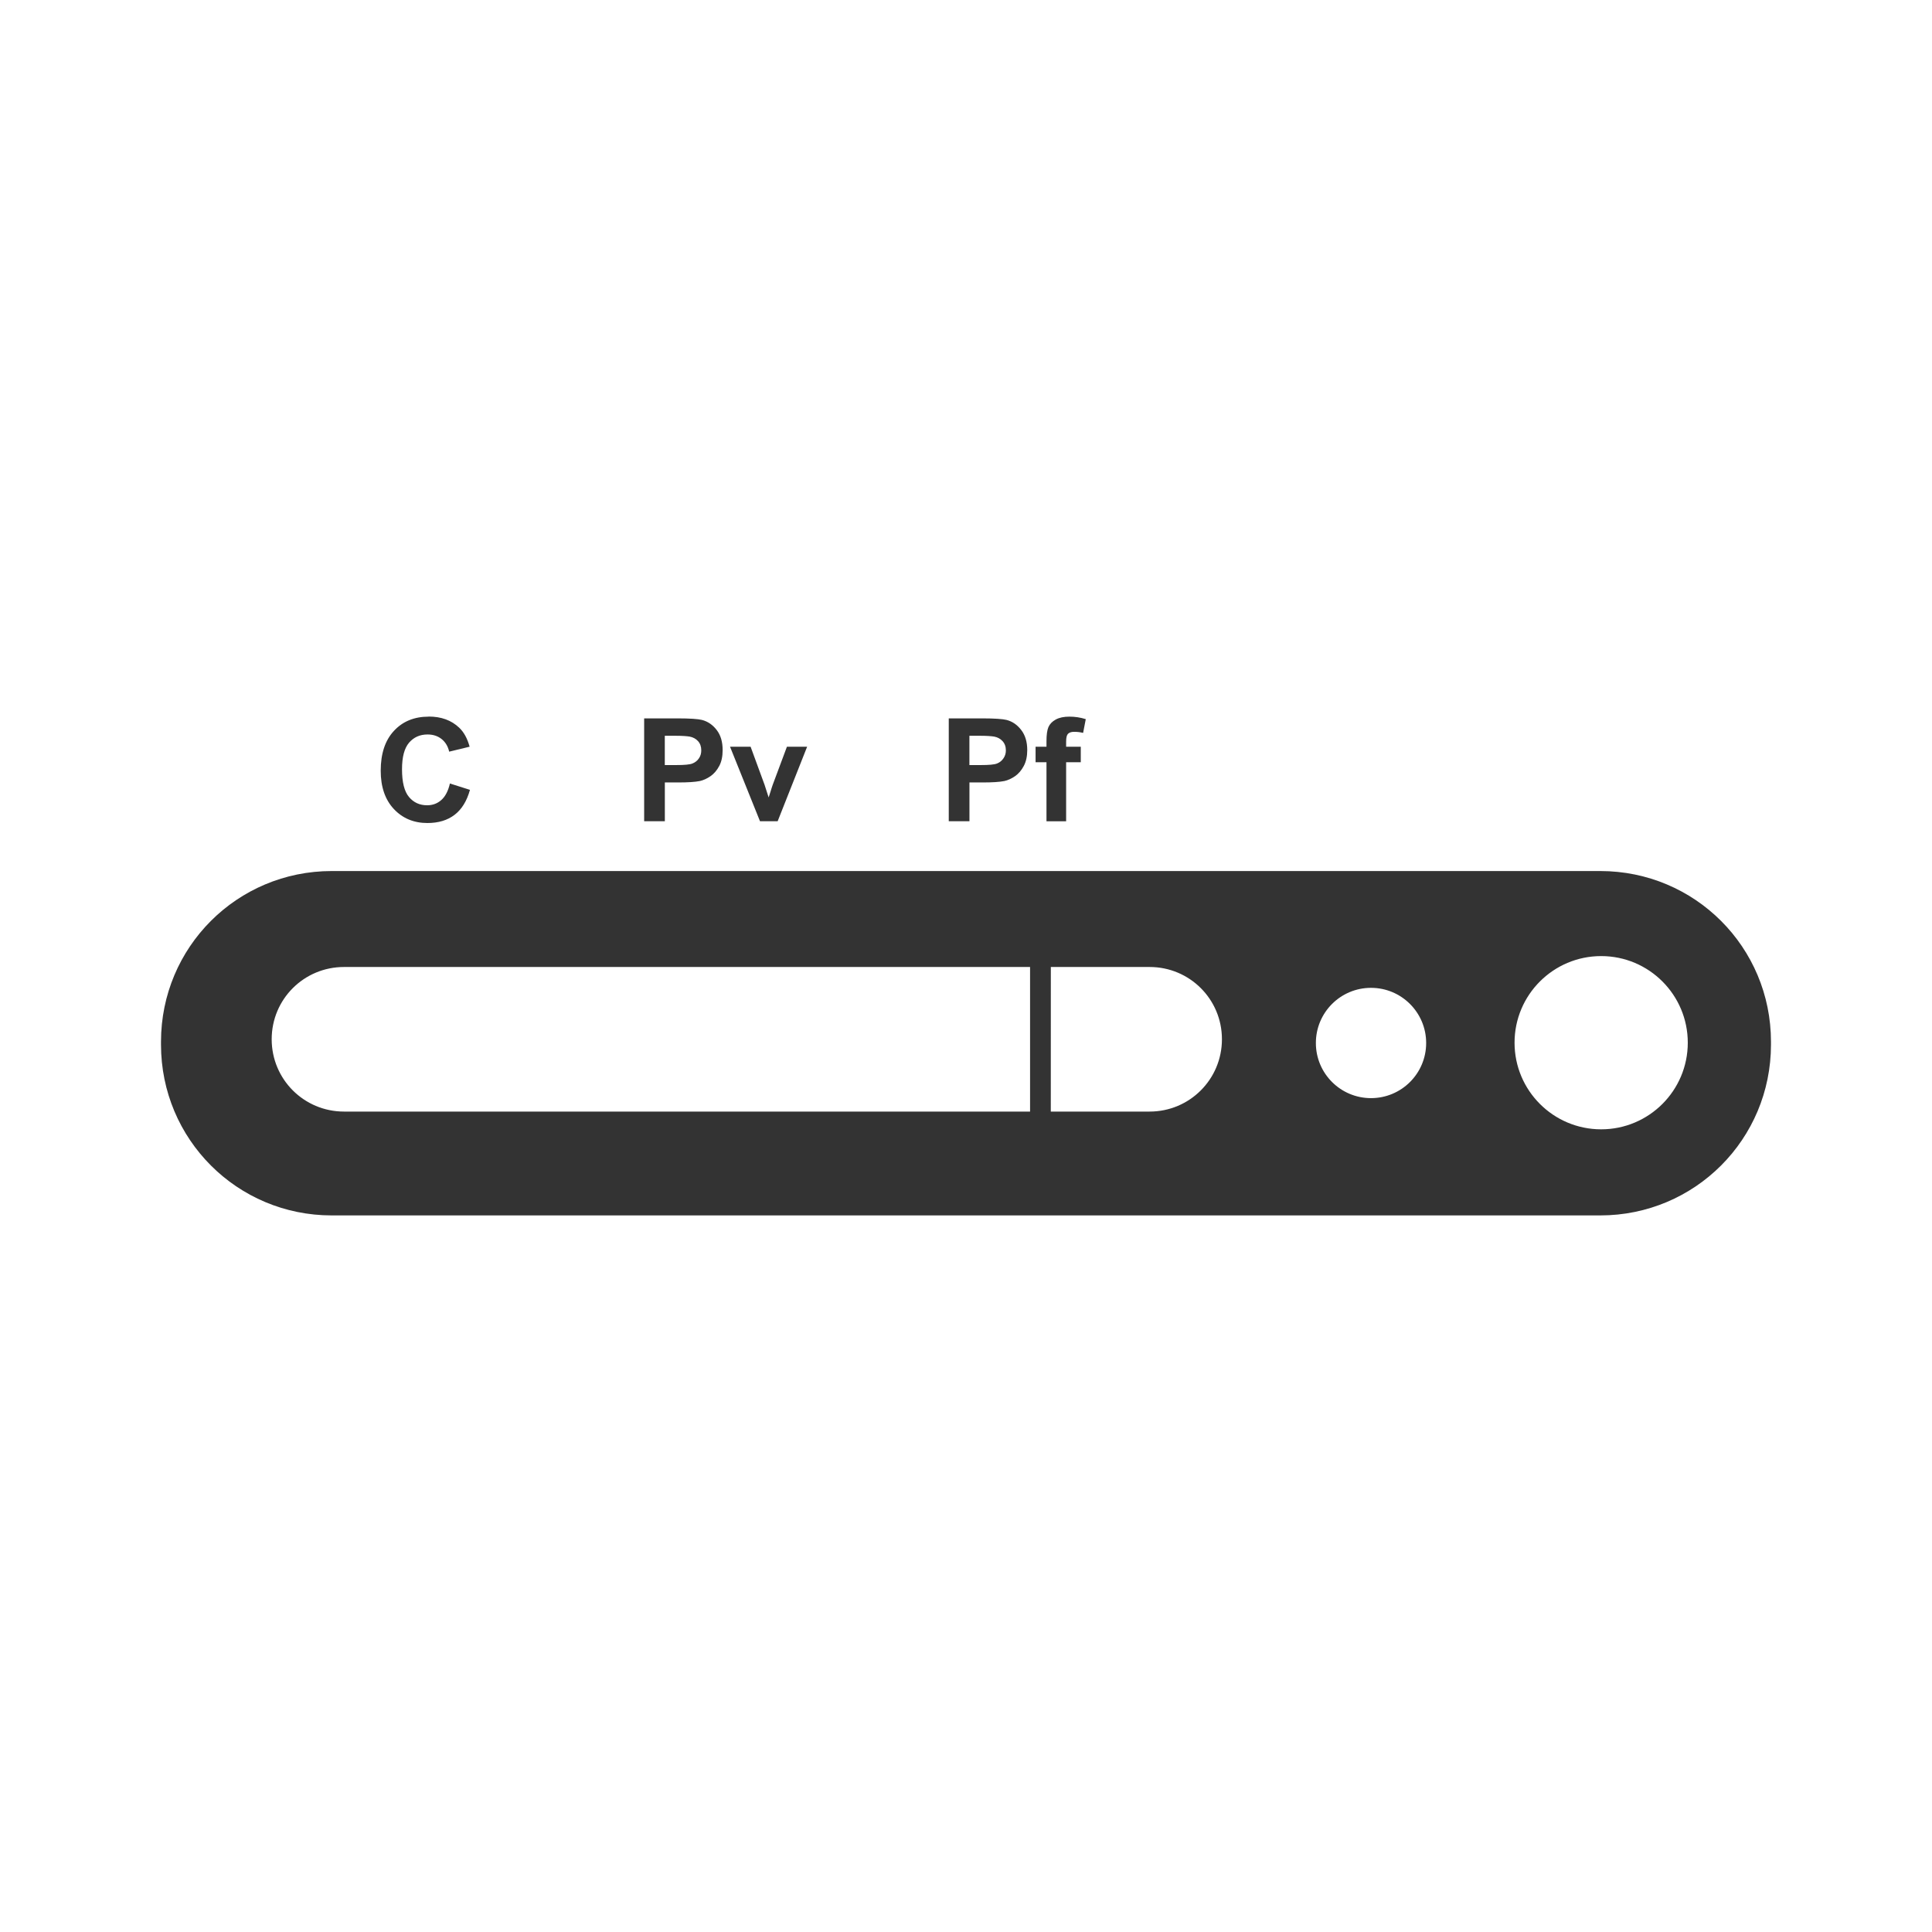
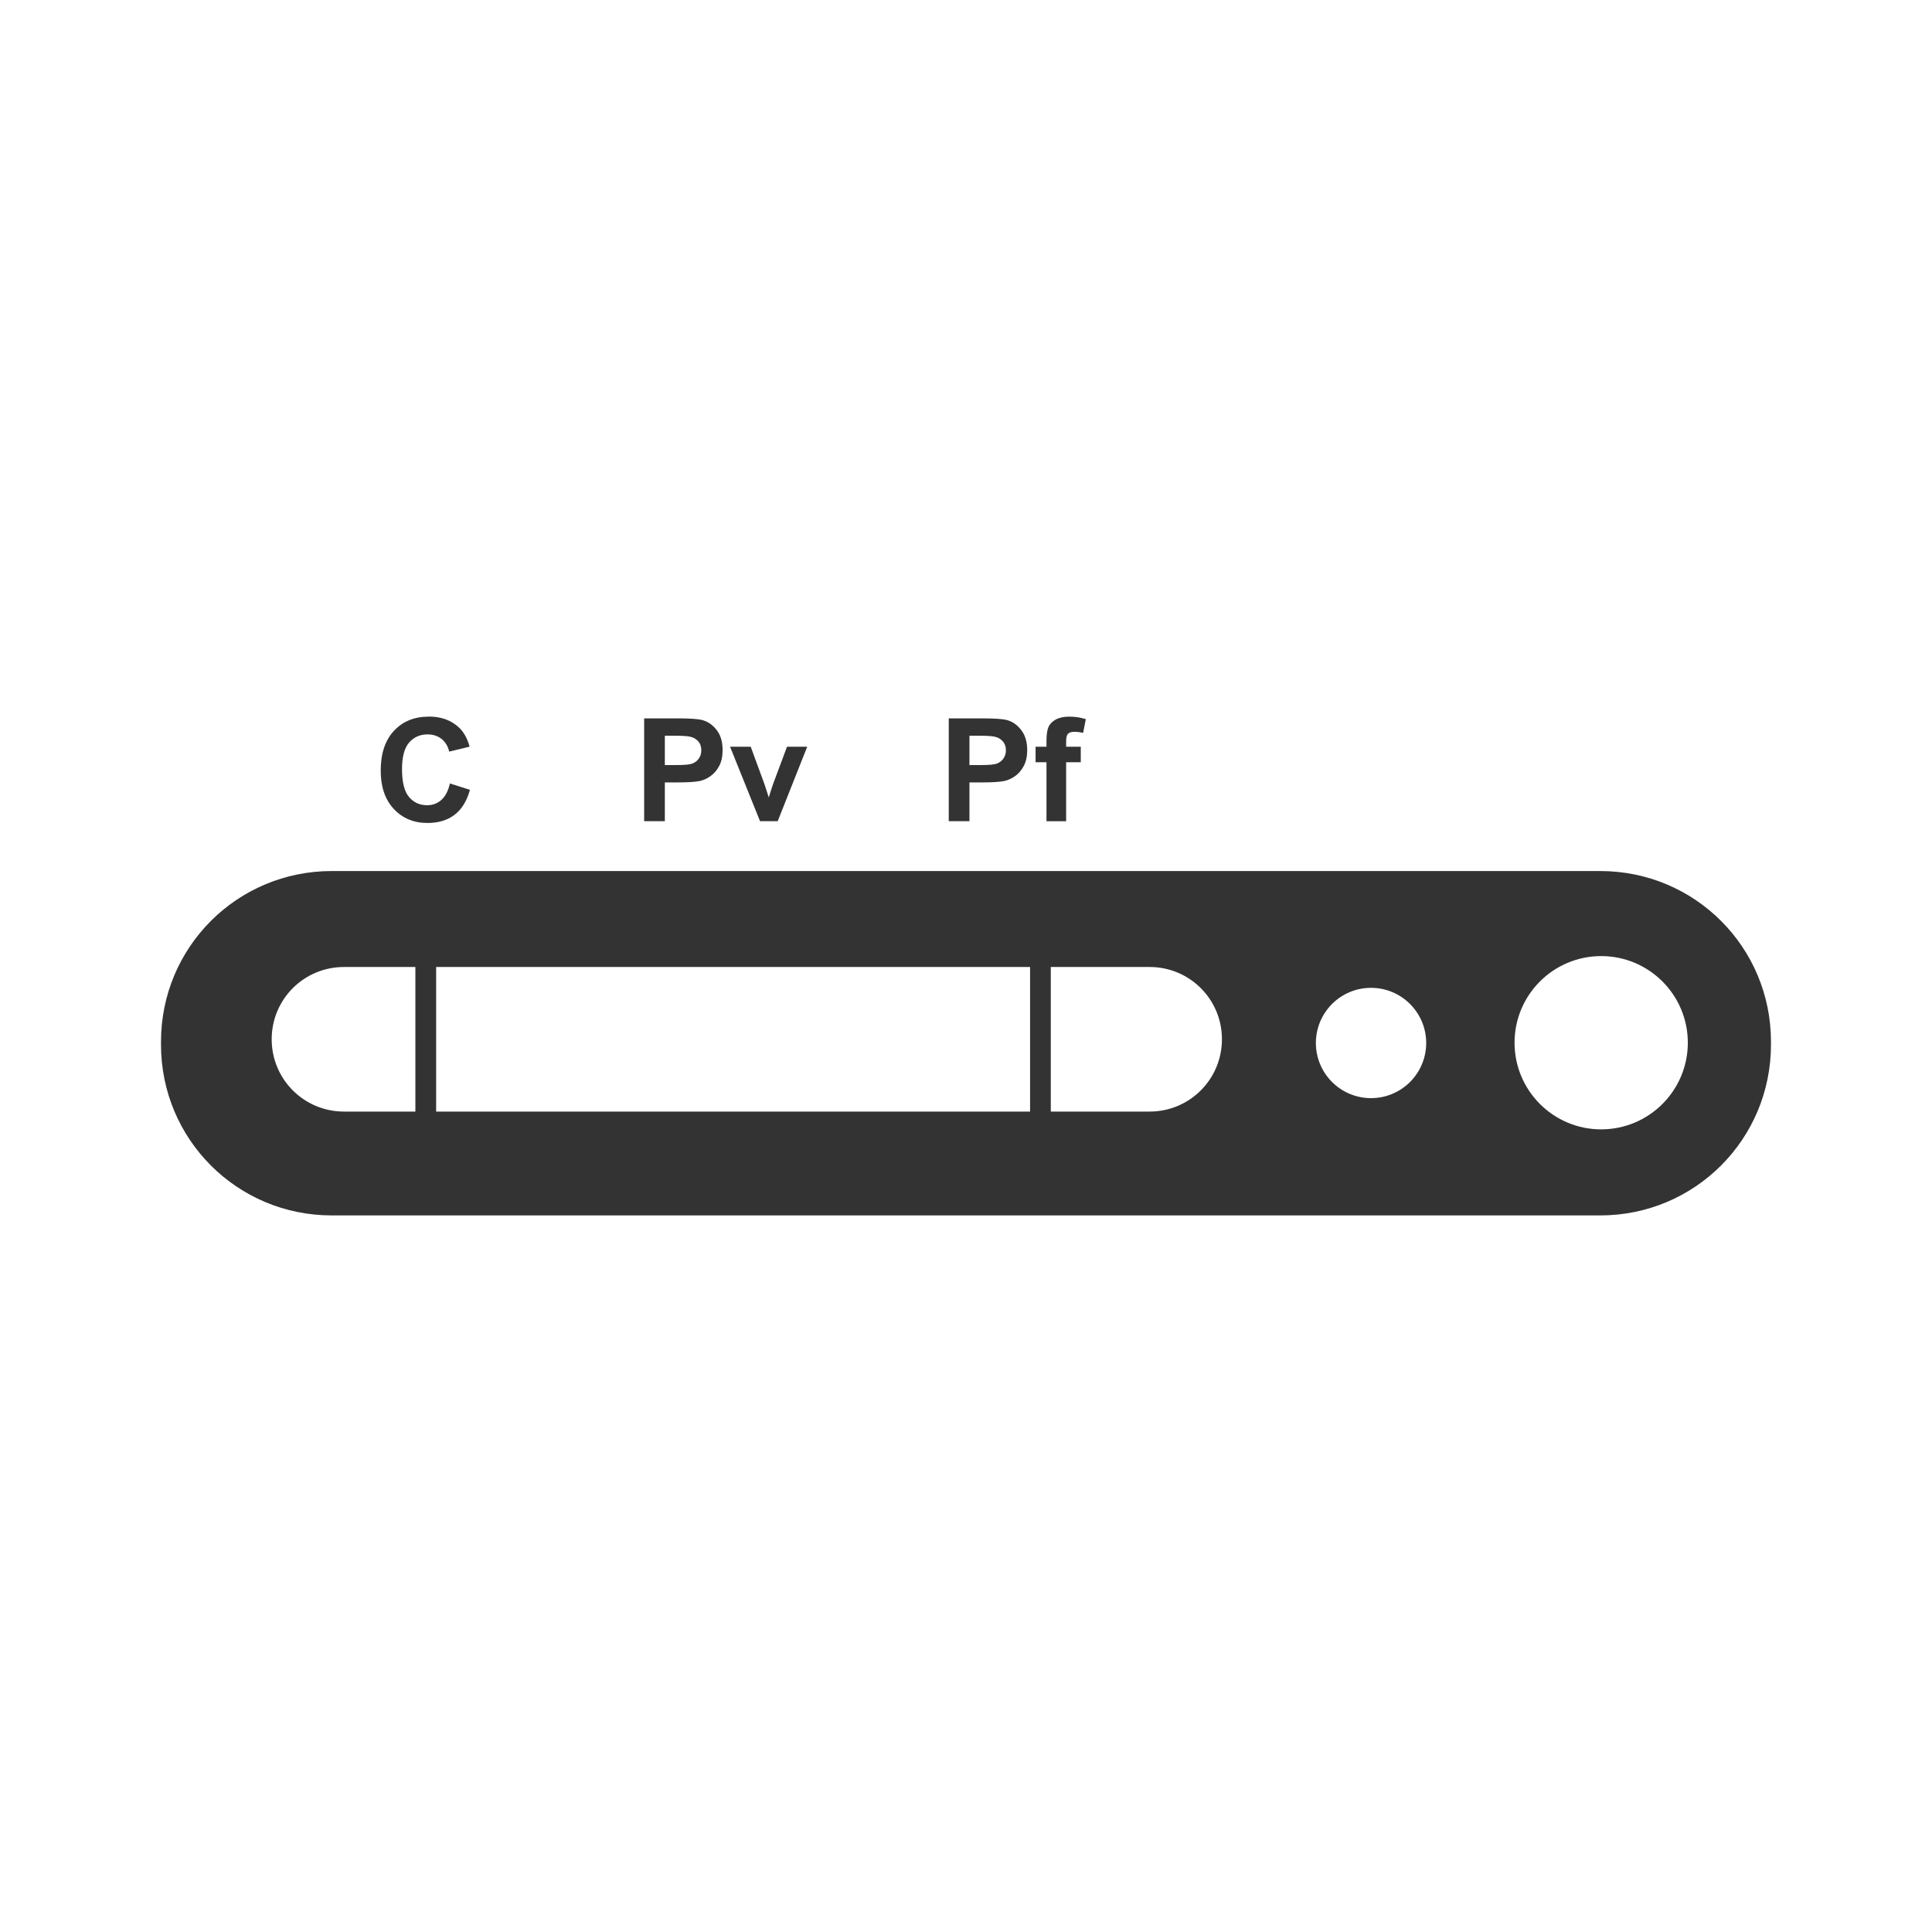
<svg xmlns="http://www.w3.org/2000/svg" id="svg8" height="48" width="48" version="1.1" enable-background="new" viewBox="0 0 12.7 12.7">
  <g id="layer1" transform="translate(0,-284.3)" fill="#333">
-     <path id="text9299" d="m10.65 17.803v0.002c-0.356 0-0.645 0.117-0.863 0.354-0.219 0.235-0.328 0.565-0.328 0.99 0 0.402 0.109 0.719 0.326 0.951 0.218 0.232 0.496 0.348 0.834 0.348 0.273 0 0.497-0.068 0.674-0.203 0.178-0.136 0.306-0.342 0.383-0.621l-0.498-0.158c-0.043 0.187-0.115 0.323-0.213 0.41-0.098 0.087-0.215 0.131-0.352 0.131-0.185 0-0.335-0.067-0.451-0.205-0.116-0.137-0.174-0.368-0.174-0.691 0-0.304 0.059-0.524 0.176-0.66 0.118-0.136 0.27-0.203 0.459-0.203 0.137 0 0.253 0.038 0.348 0.113 0.096 0.077 0.159 0.182 0.189 0.314l0.508-0.123c-0.057-0.206-0.143-0.363-0.259-0.472-0.194-0.185-0.446-0.277-0.758-0.277zm15.918 0.002c-0.135 0-0.249 0.023-0.338 0.072-0.088 0.048-0.148 0.111-0.182 0.188-0.032 0.076-0.048 0.192-0.048 0.347v0.141h-0.271v0.385h0.271v1.467h0.488v-1.467h0.364v-0.385h-0.364v-0.131c0-0.094 0.015-0.157 0.045-0.189 0.031-0.032 0.082-0.051 0.152-0.051 0.072 0 0.147 0.007 0.225 0.027l0.066-0.342c-0.133-0.042-0.269-0.062-0.408-0.062zm-10.564 0.043v2.555h0.514v-0.963h0.336c0.233 0 0.411-0.011 0.533-0.035 0.09-0.02 0.179-0.061 0.266-0.121 0.088-0.061 0.16-0.147 0.217-0.254 0.057-0.107 0.084-0.238 0.084-0.395 0-0.203-0.048-0.368-0.146-0.496-0.098-0.129-0.221-0.214-0.367-0.252-0.095-0.024-0.299-0.039-0.611-0.039zm7.568 0v2.555h0.514v-0.963h0.334c0.233 0 0.411-0.011 0.533-0.035 0.09-0.02 0.179-0.061 0.266-0.121 0.088-0.061 0.16-0.147 0.217-0.254 0.057-0.107 0.086-0.238 0.086-0.395 0-0.203-0.05-0.368-0.148-0.496-0.098-0.129-0.219-0.214-0.365-0.252-0.095-0.024-0.299-0.039-0.611-0.039zm-7.055 0.432h0.25c0.185 0 0.308 0.01 0.369 0.021 0.083 0.016 0.153 0.053 0.207 0.113 0.054 0.06 0.08 0.135 0.08 0.229 0 0.076-0.019 0.142-0.059 0.199-0.038 0.057-0.092 0.1-0.16 0.127-0.068 0.028-0.204 0.039-0.406 0.039h-0.281zm7.568 0h0.248c0.185 0 0.308 0.01 0.369 0.021 0.083 0.016 0.153 0.053 0.207 0.113 0.054 0.06 0.082 0.135 0.082 0.229 0 0.076-0.021 0.142-0.061 0.199-0.038 0.057-0.09 0.1-0.158 0.127-0.068 0.028-0.204 0.039-0.406 0.039h-0.281zm-5.947 0.273 0.744 1.85h0.439l0.732-1.85h-0.502l-0.352 0.943c-0.019 0.052-0.035 0.105-0.051 0.158-0.007 0.024-0.024 0.078-0.051 0.158l-0.102-0.316-0.346-0.943zm-9.896 3.088c-2.35 0-4.242 1.891-4.242 4.242v0.07c0 2.35 1.892 4.244 4.242 4.244h31.516c2.35 0 4.242-1.893 4.242-4.244v-0.07c0-2.351-1.892-4.242-4.242-4.242zm31.539 2.113c1.189 1.2e-7 2.152 0.964 2.152 2.152-1.2e-7 1.189-0.964 2.152-2.152 2.152-1.189-1.2e-7 -2.152-0.964-2.152-2.152 1.2e-7 -1.189 0.964-2.152 2.152-2.152zm-31.234 0.271h17.045v3.592h-17.045c-0.995 0-1.797-0.802-1.797-1.797 0-0.995 0.802-1.795 1.797-1.795zm17.561 0h2.454c0.995 0 1.797 0.8 1.797 1.795 0 0.995-0.802 1.797-1.797 1.797h-2.455zm7.954 0.518c0.757-0.001 1.372 0.614 1.371 1.371-0 0.757-0.614 1.37-1.371 1.369-0.756-0-1.369-0.613-1.369-1.369-0.001-0.757 0.612-1.371 1.369-1.371z" transform="matrix(.26458 0 0 .26458 0 284.3)" />
+     <path id="text9299" d="m10.65 17.803v0.002c-0.356 0-0.644 0.117-0.863 0.353-0.219 0.235-0.328 0.565-0.328 0.99 0 0.402 0.109 0.719 0.326 0.952 0.218 0.231 0.496 0.347 0.834 0.347 0.273 0 0.497-0.068 0.674-0.203 0.178-0.136 0.306-0.342 0.383-0.621l-0.498-0.158c-0.043 0.187-0.115 0.323-0.213 0.41-0.099 0.087-0.215 0.131-0.352 0.131-0.185 0-0.335-0.068-0.451-0.205s-0.174-0.369-0.174-0.692c0-0.304 0.059-0.524 0.176-0.66 0.118-0.135 0.27-0.203 0.459-0.203 0.137 0 0.253 0.039 0.348 0.113 0.096 0.077 0.159 0.183 0.189 0.315l0.508-0.123c-0.058-0.205-0.144-0.362-0.26-0.471-0.194-0.185-0.446-0.277-0.758-0.277zm15.918 0.002c-0.135 0-0.248 0.023-0.338 0.072-0.087 0.048-0.148 0.111-0.181 0.187-0.033 0.077-0.049 0.193-0.049 0.348v0.141h-0.271v0.385h0.271v1.466h0.488v-1.466h0.364v-0.385h-0.364v-0.131c0-0.094 0.015-0.157 0.045-0.19 0.031-0.031 0.082-0.05 0.153-0.05s0.147 0.007 0.224 0.027l0.067-0.342c-0.134-0.042-0.27-0.062-0.409-0.062zm-10.564 0.043v2.554h0.514v-0.963h0.336c0.232 0 0.41-0.011 0.533-0.035 0.09-0.02 0.179-0.06 0.265-0.121 0.088-0.061 0.16-0.147 0.217-0.254s0.084-0.237 0.084-0.394c0-0.204-0.048-0.368-0.146-0.496-0.099-0.129-0.222-0.214-0.368-0.252-0.094-0.024-0.298-0.039-0.611-0.039h-0.824zm7.568 0v2.554h0.514v-0.963h0.334c0.233 0 0.41-0.011 0.533-0.035 0.09-0.02 0.179-0.06 0.266-0.121 0.088-0.061 0.16-0.147 0.217-0.254 0.056-0.107 0.085-0.237 0.085-0.394 0-0.204-0.05-0.368-0.148-0.496-0.098-0.129-0.219-0.214-0.365-0.252-0.095-0.024-0.299-0.039-0.612-0.039h-0.824zm-7.054 0.431h0.25c0.185 0 0.307 0.01 0.369 0.022 0.083 0.016 0.152 0.053 0.207 0.113 0.054 0.06 0.08 0.135 0.08 0.229 0 0.075-0.019 0.142-0.059 0.199-0.038 0.057-0.092 0.1-0.16 0.127-0.068 0.028-0.204 0.039-0.406 0.039h-0.281v-0.729zm7.568 0h0.248c0.185 0 0.308 0.01 0.369 0.022 0.083 0.016 0.153 0.053 0.207 0.113 0.055 0.06 0.082 0.135 0.082 0.229 0 0.075-0.021 0.142-0.06 0.199s-0.09 0.1-0.159 0.127c-0.068 0.028-0.203 0.039-0.406 0.039h-0.281v-0.729zm-5.947 0.274l0.744 1.849h0.439l0.733-1.849h-0.502l-0.352 0.943c-0.018 0.052-0.034 0.105-0.051 0.158-0.007 0.024-0.024 0.079-0.05 0.158l-0.102-0.316-0.346-0.943h-0.513zm-9.897 3.088c-2.35 0-4.242 1.891-4.242 4.242v0.07c0 2.351 1.892 4.244 4.242 4.244h31.516c2.35 0 4.242-1.893 4.242-4.244v-0.07c0-2.351-1.892-4.242-4.242-4.242h-31.516zm31.539 2.113c1.189 0 2.153 0.964 2.153 2.152 0 1.189-0.964 2.153-2.153 2.153-1.188 0-2.152-0.964-2.152-2.153 0-1.188 0.964-2.152 2.152-2.152zm-31.234 0.271h1.773v3.592h-1.773c-0.995 0-1.797-0.802-1.797-1.797 0-0.994 0.802-1.795 1.797-1.795zm2.289 0h14.756v3.592h-14.756v-3.592zm15.271 0h2.455c0.995 0 1.797 0.801 1.797 1.795 0 0.995-0.802 1.797-1.797 1.797h-2.455v-3.592zm7.955 0.518c0.758-0.001 1.372 0.614 1.372 1.371-0.001 0.757-0.615 1.37-1.372 1.369-0.755 0-1.368-0.613-1.369-1.369 0-0.757 0.613-1.371 1.369-1.371z" transform="matrix(.26458 0 0 .26458 0 284.3)" />
  </g>
</svg>
